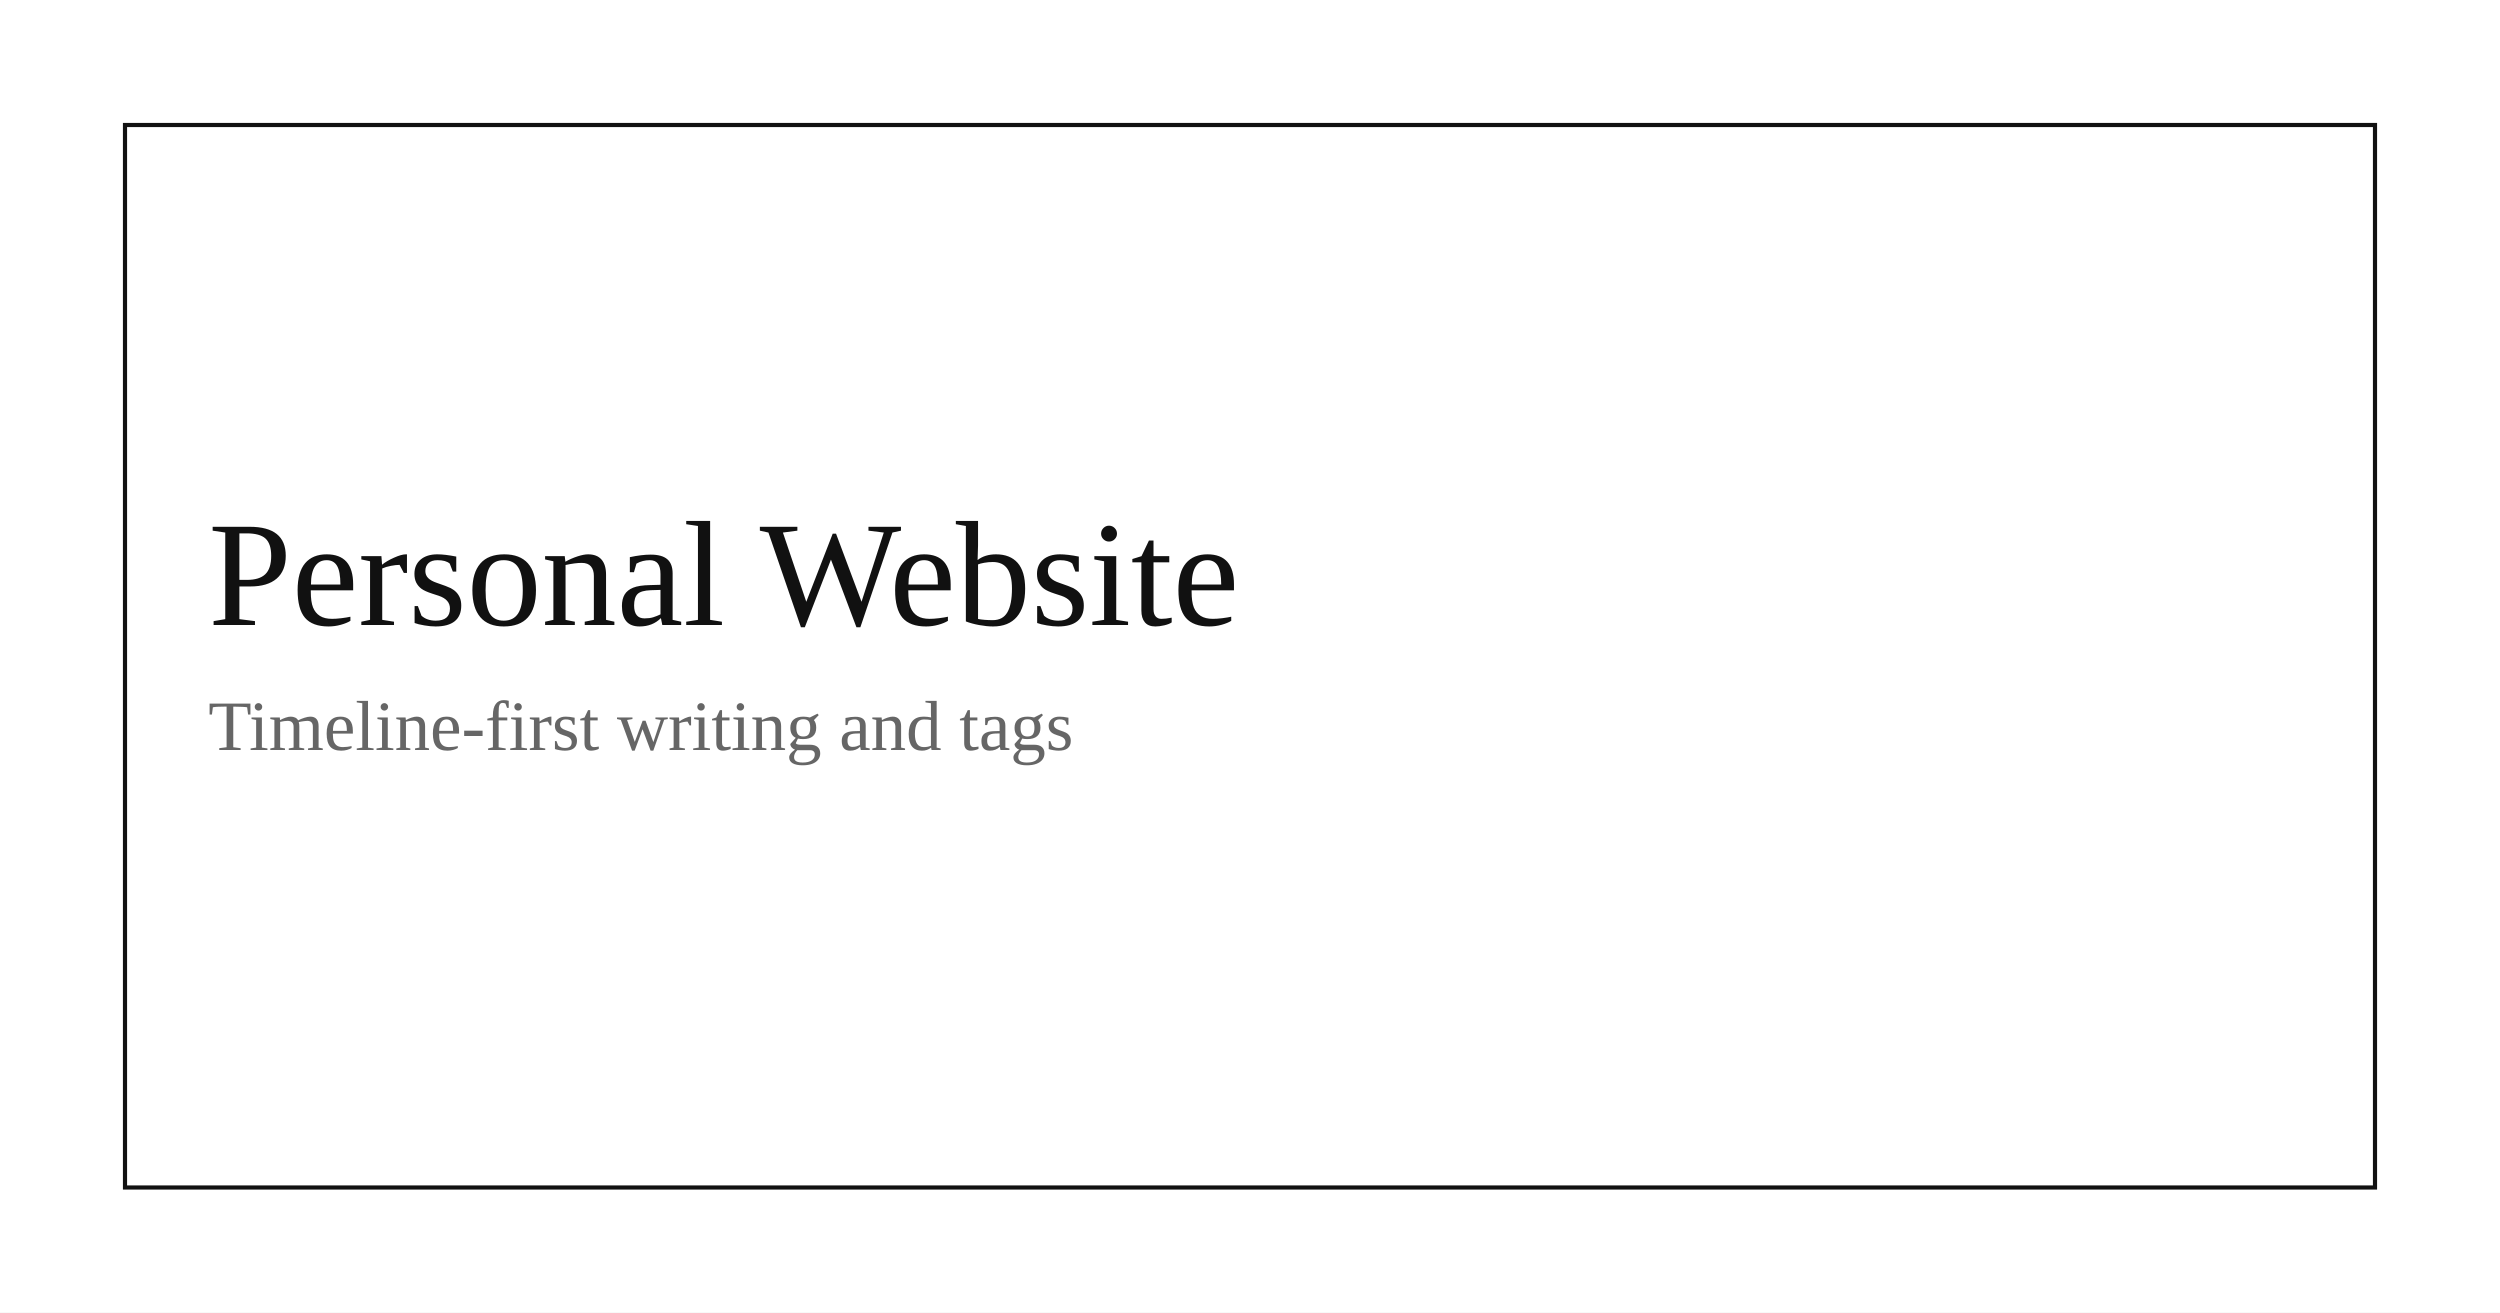
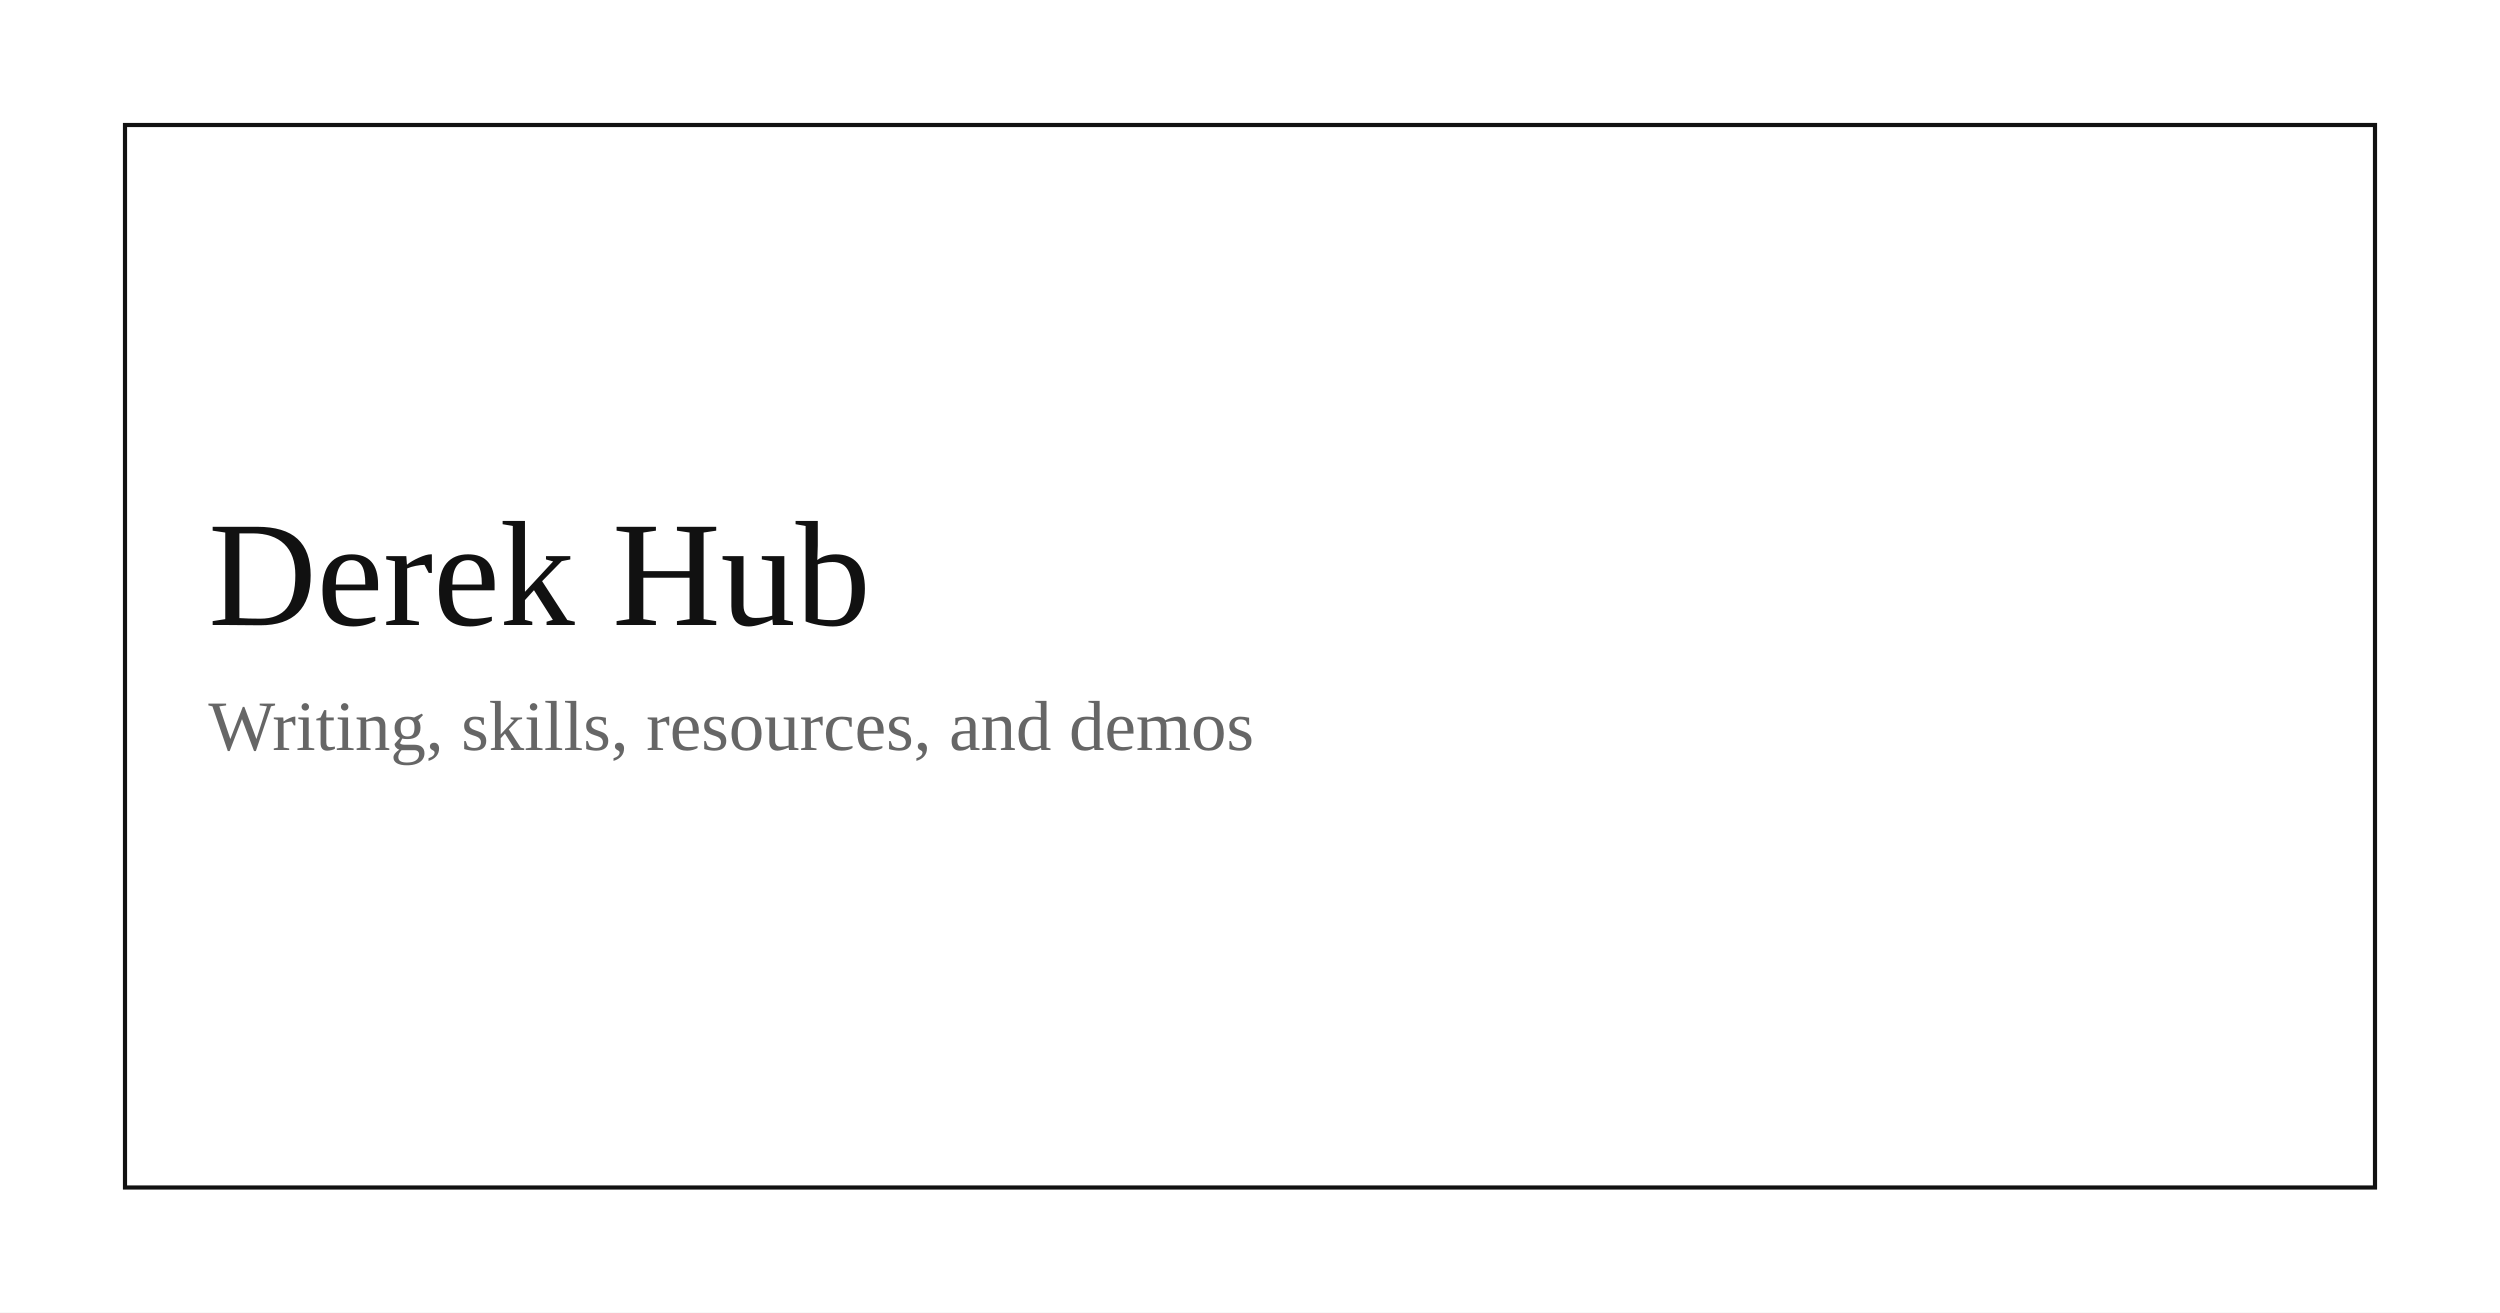
- <svg xmlns="http://www.w3.org/2000/svg" width="1200" height="630" viewBox="0 0 1200 630" role="img" aria-label="Personal Website Open Graph image">
+ <svg xmlns="http://www.w3.org/2000/svg" width="1200" height="630" viewBox="0 0 1200 630" role="img" aria-label="Derek Hub Open Graph image">
  <rect width="1200" height="630" fill="#ffffff" />
  <rect x="60" y="60" width="1080" height="510" fill="none" stroke="#111111" stroke-width="2" />
  <text x="100" y="300" fill="#111111" font-family="Georgia, 'Times New Roman', serif" font-size="72">
-     Personal Website
+     Derek Hub
  </text>
  <text x="100" y="360" fill="#666666" font-family="Georgia, 'Times New Roman', serif" font-size="34">
-     Timeline-first writing and tags
+     Writing, skills, resources, and demos
  </text>
</svg>
